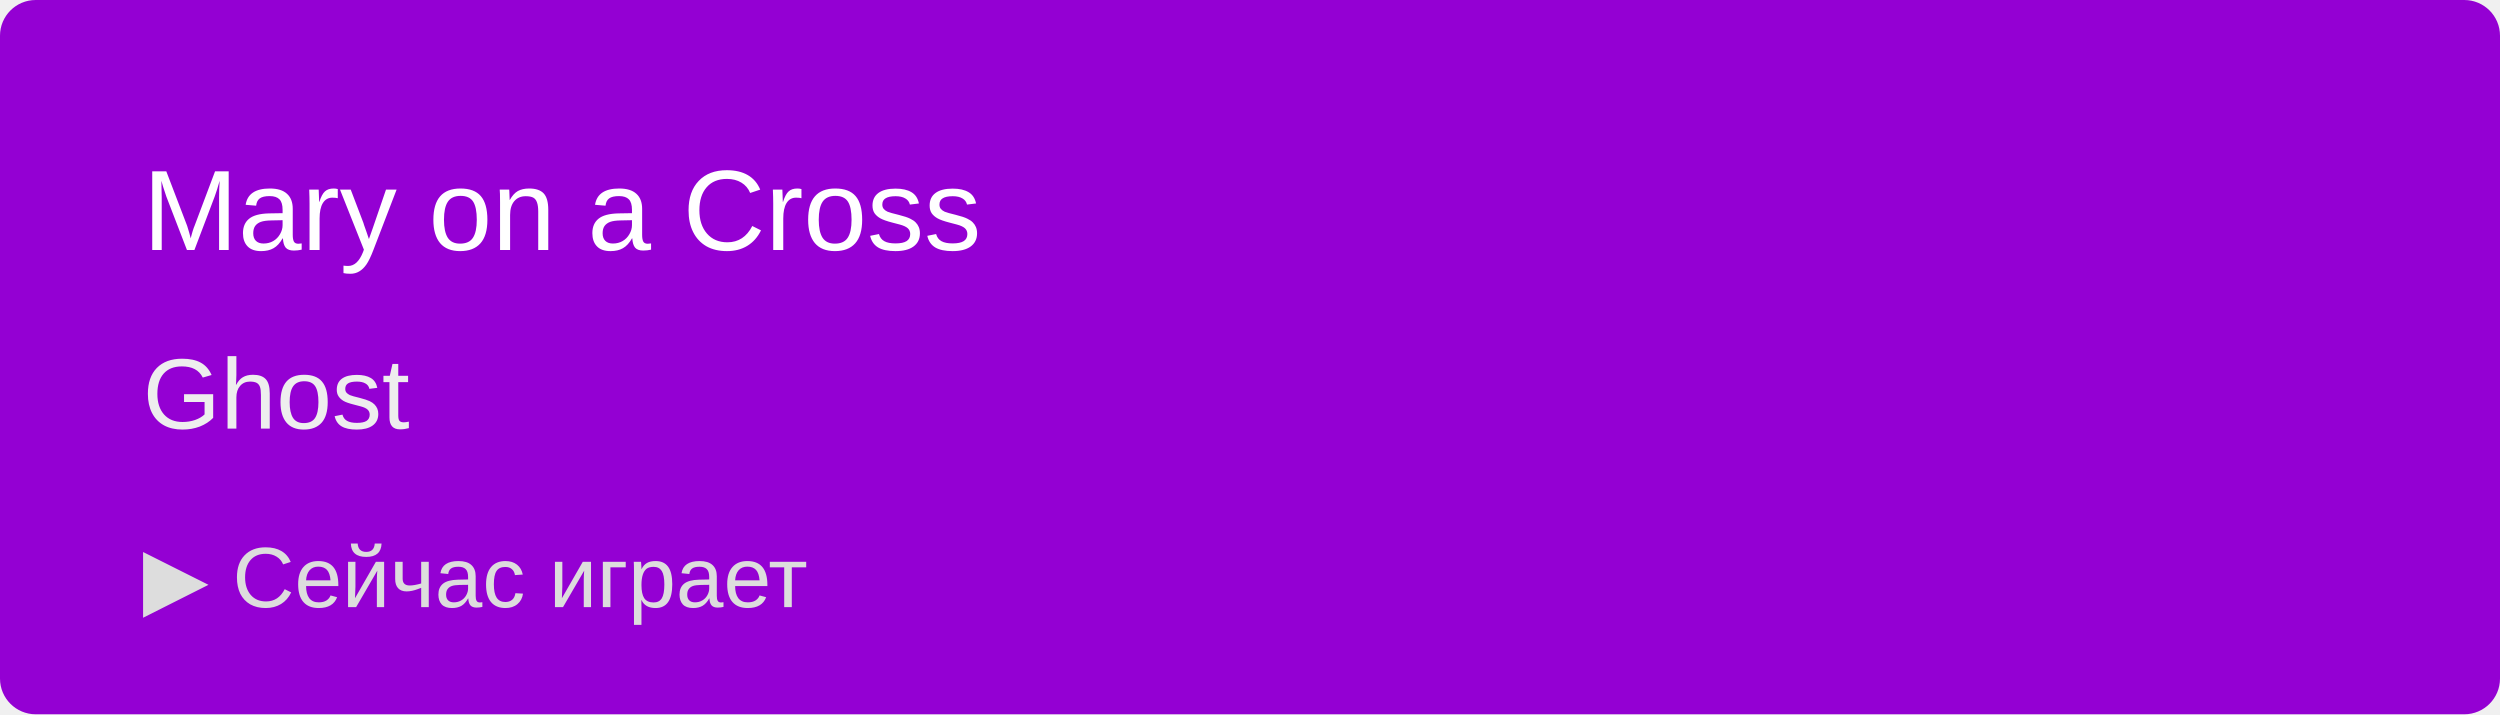
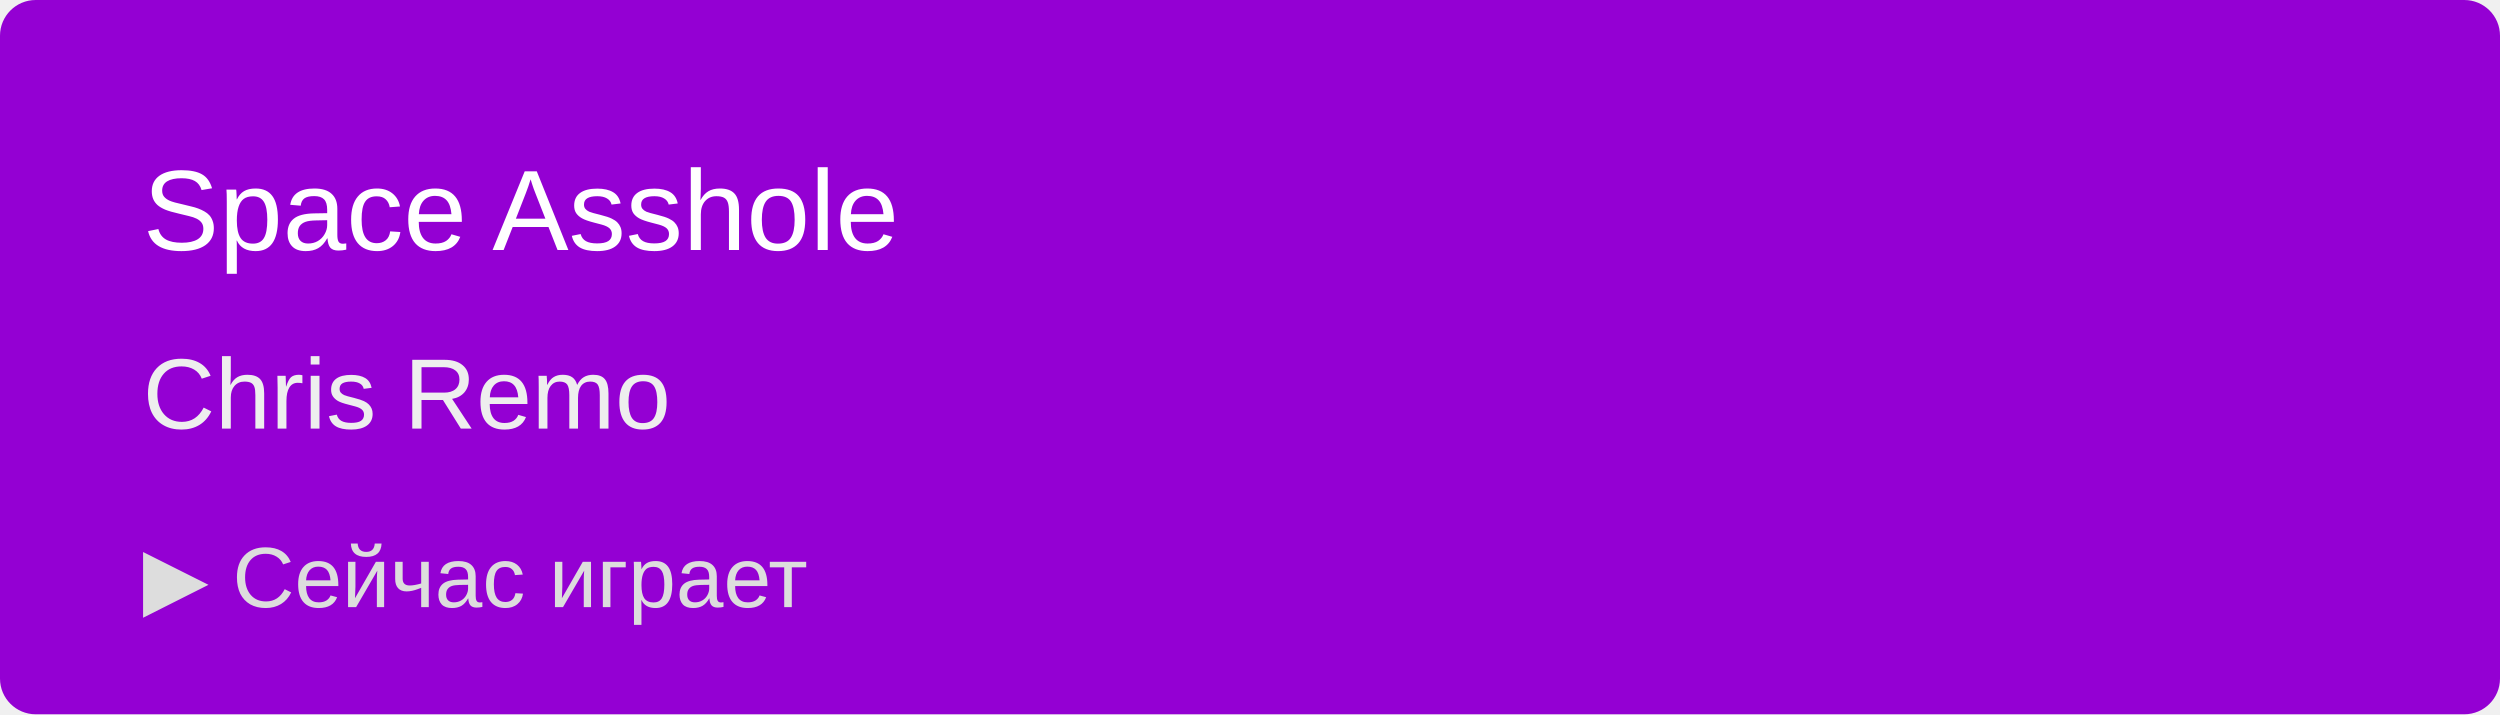
<svg xmlns="http://www.w3.org/2000/svg" width="350" height="100">
  <rect width="100%" height="100%" fill="#9400D3" rx="5" />
  <text x="20" y="35" font-family="Arial" font-size="16" fill="white">
-         Mary on a Cross
+         Space Asshole
    </text>
  <text x="20" y="60" font-family="Arial" font-size="14" fill="#EEE">
-         Ghost
+         Chris Remo
    </text>
  <text x="20" y="85" font-family="Arial" font-size="12" fill="#DDD">
        ▶ Сейчас играет
    </text>
</svg>
